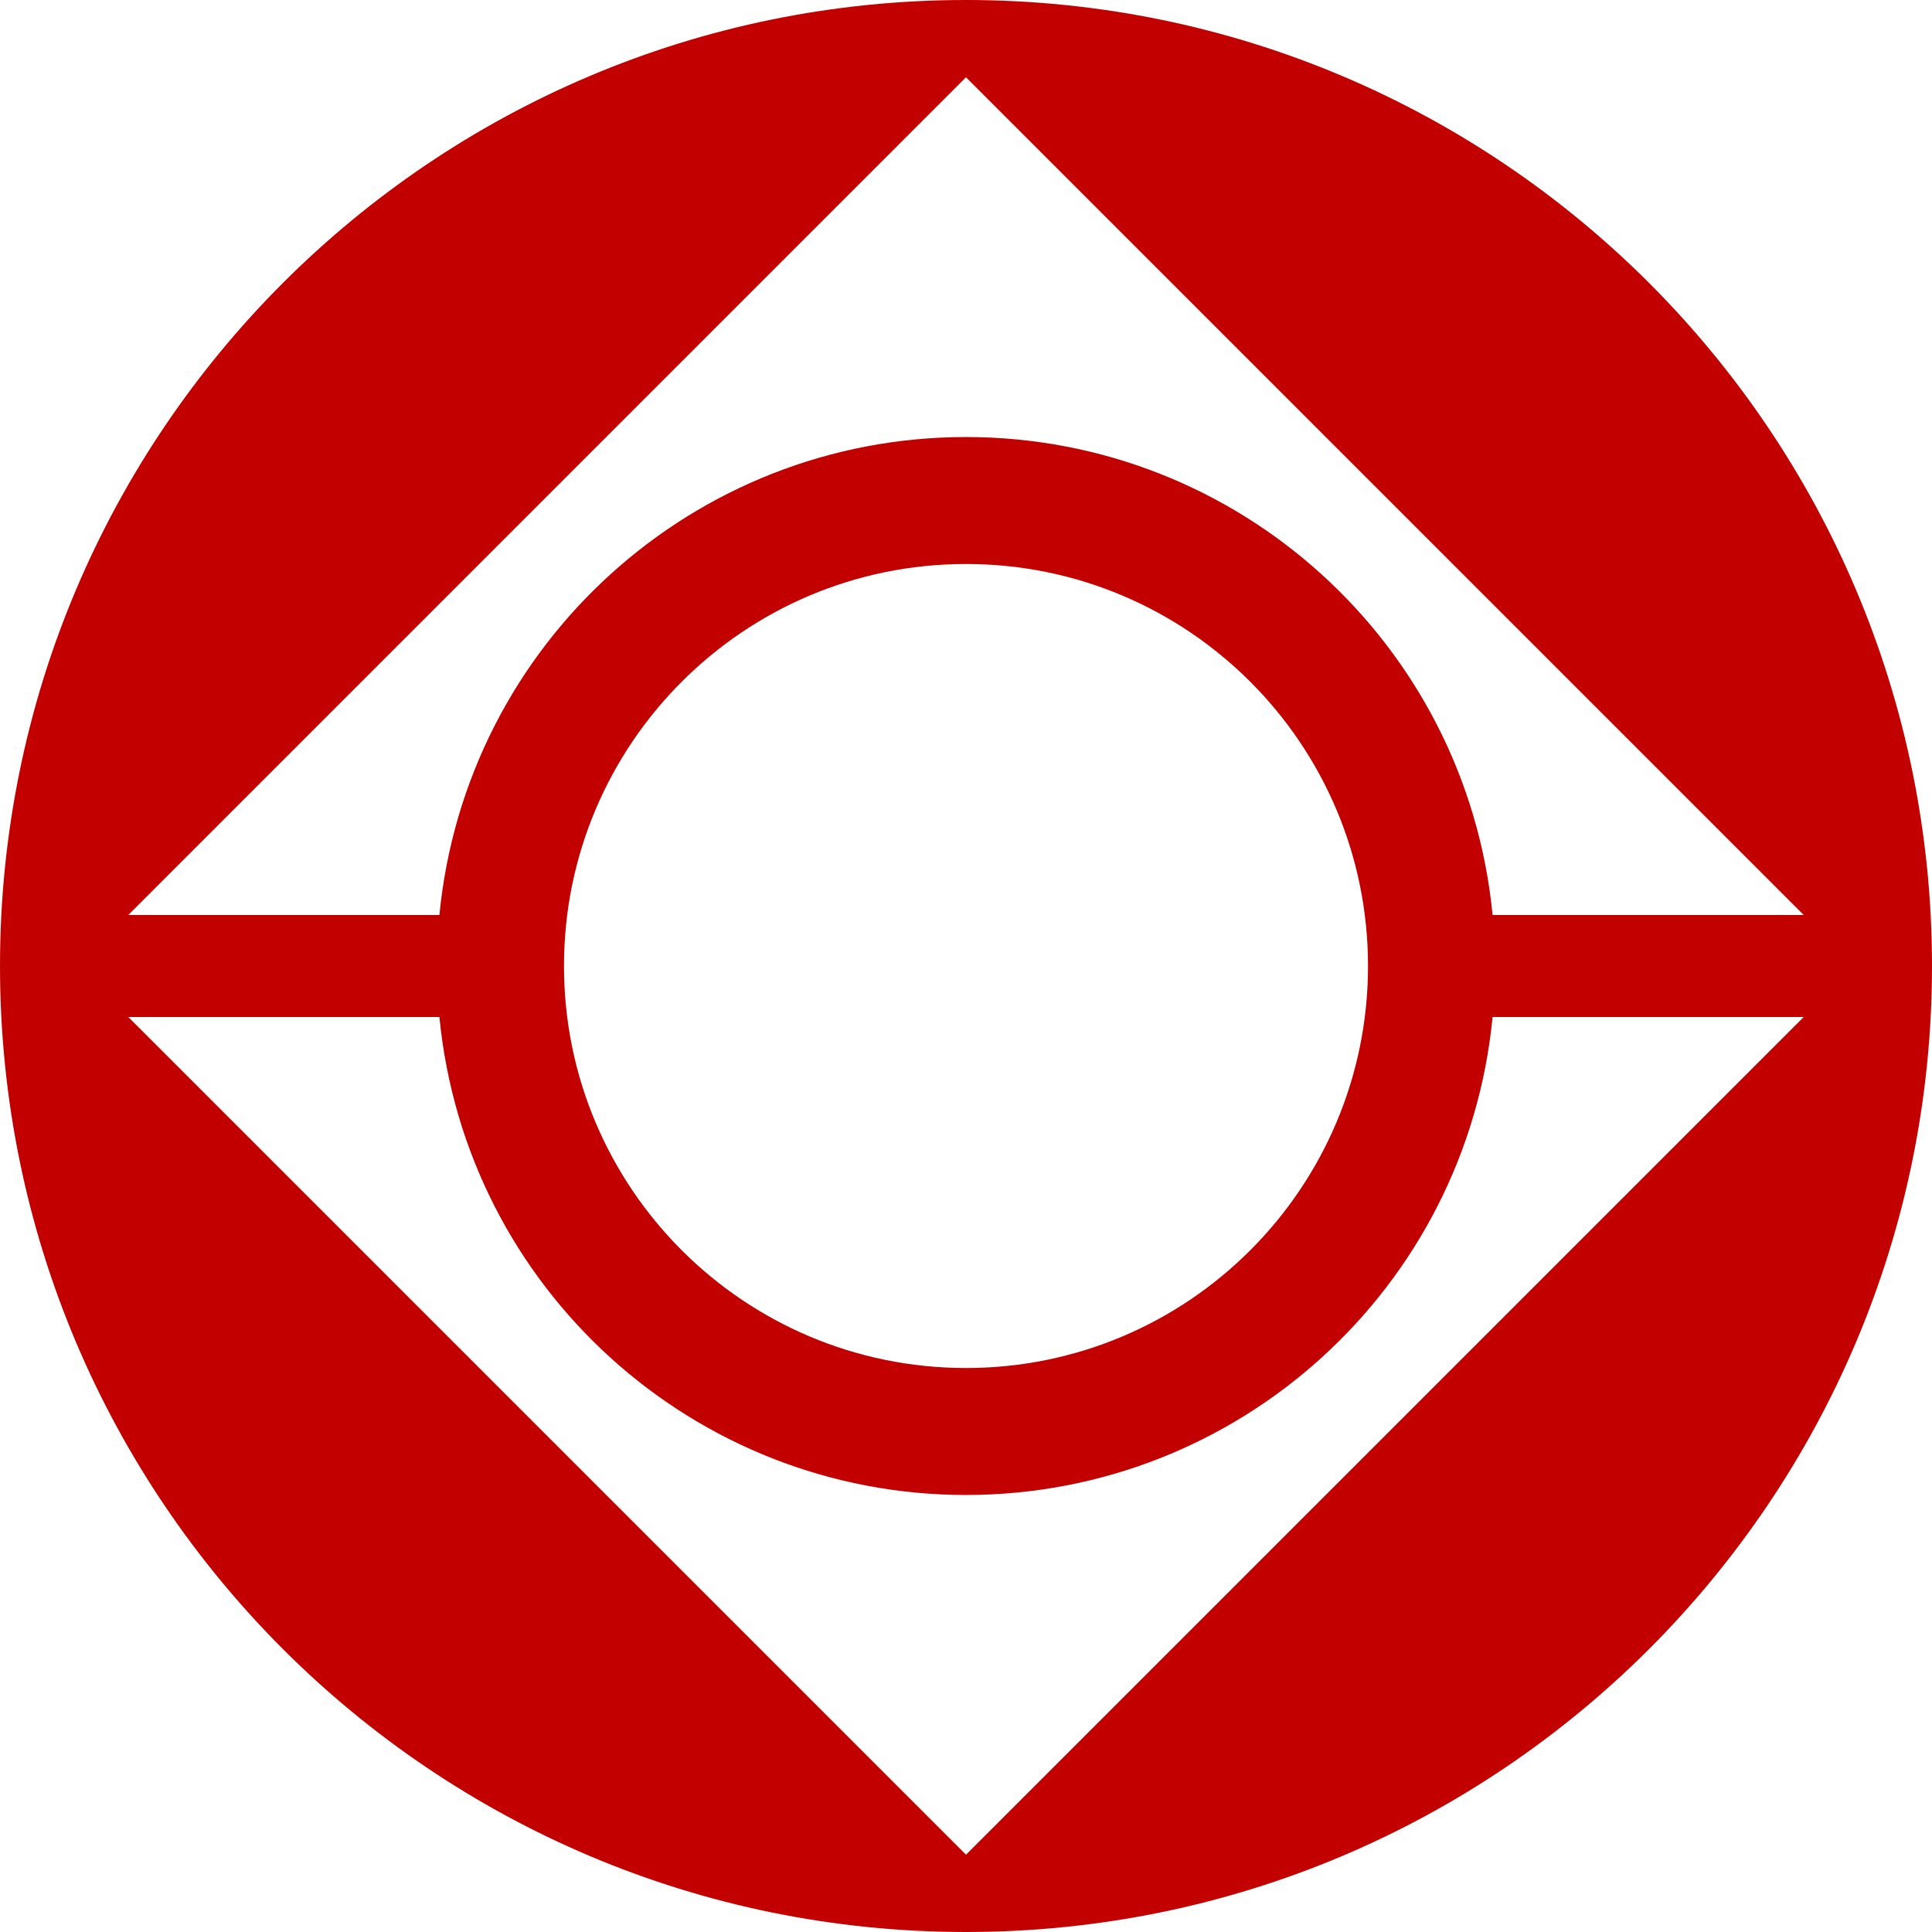
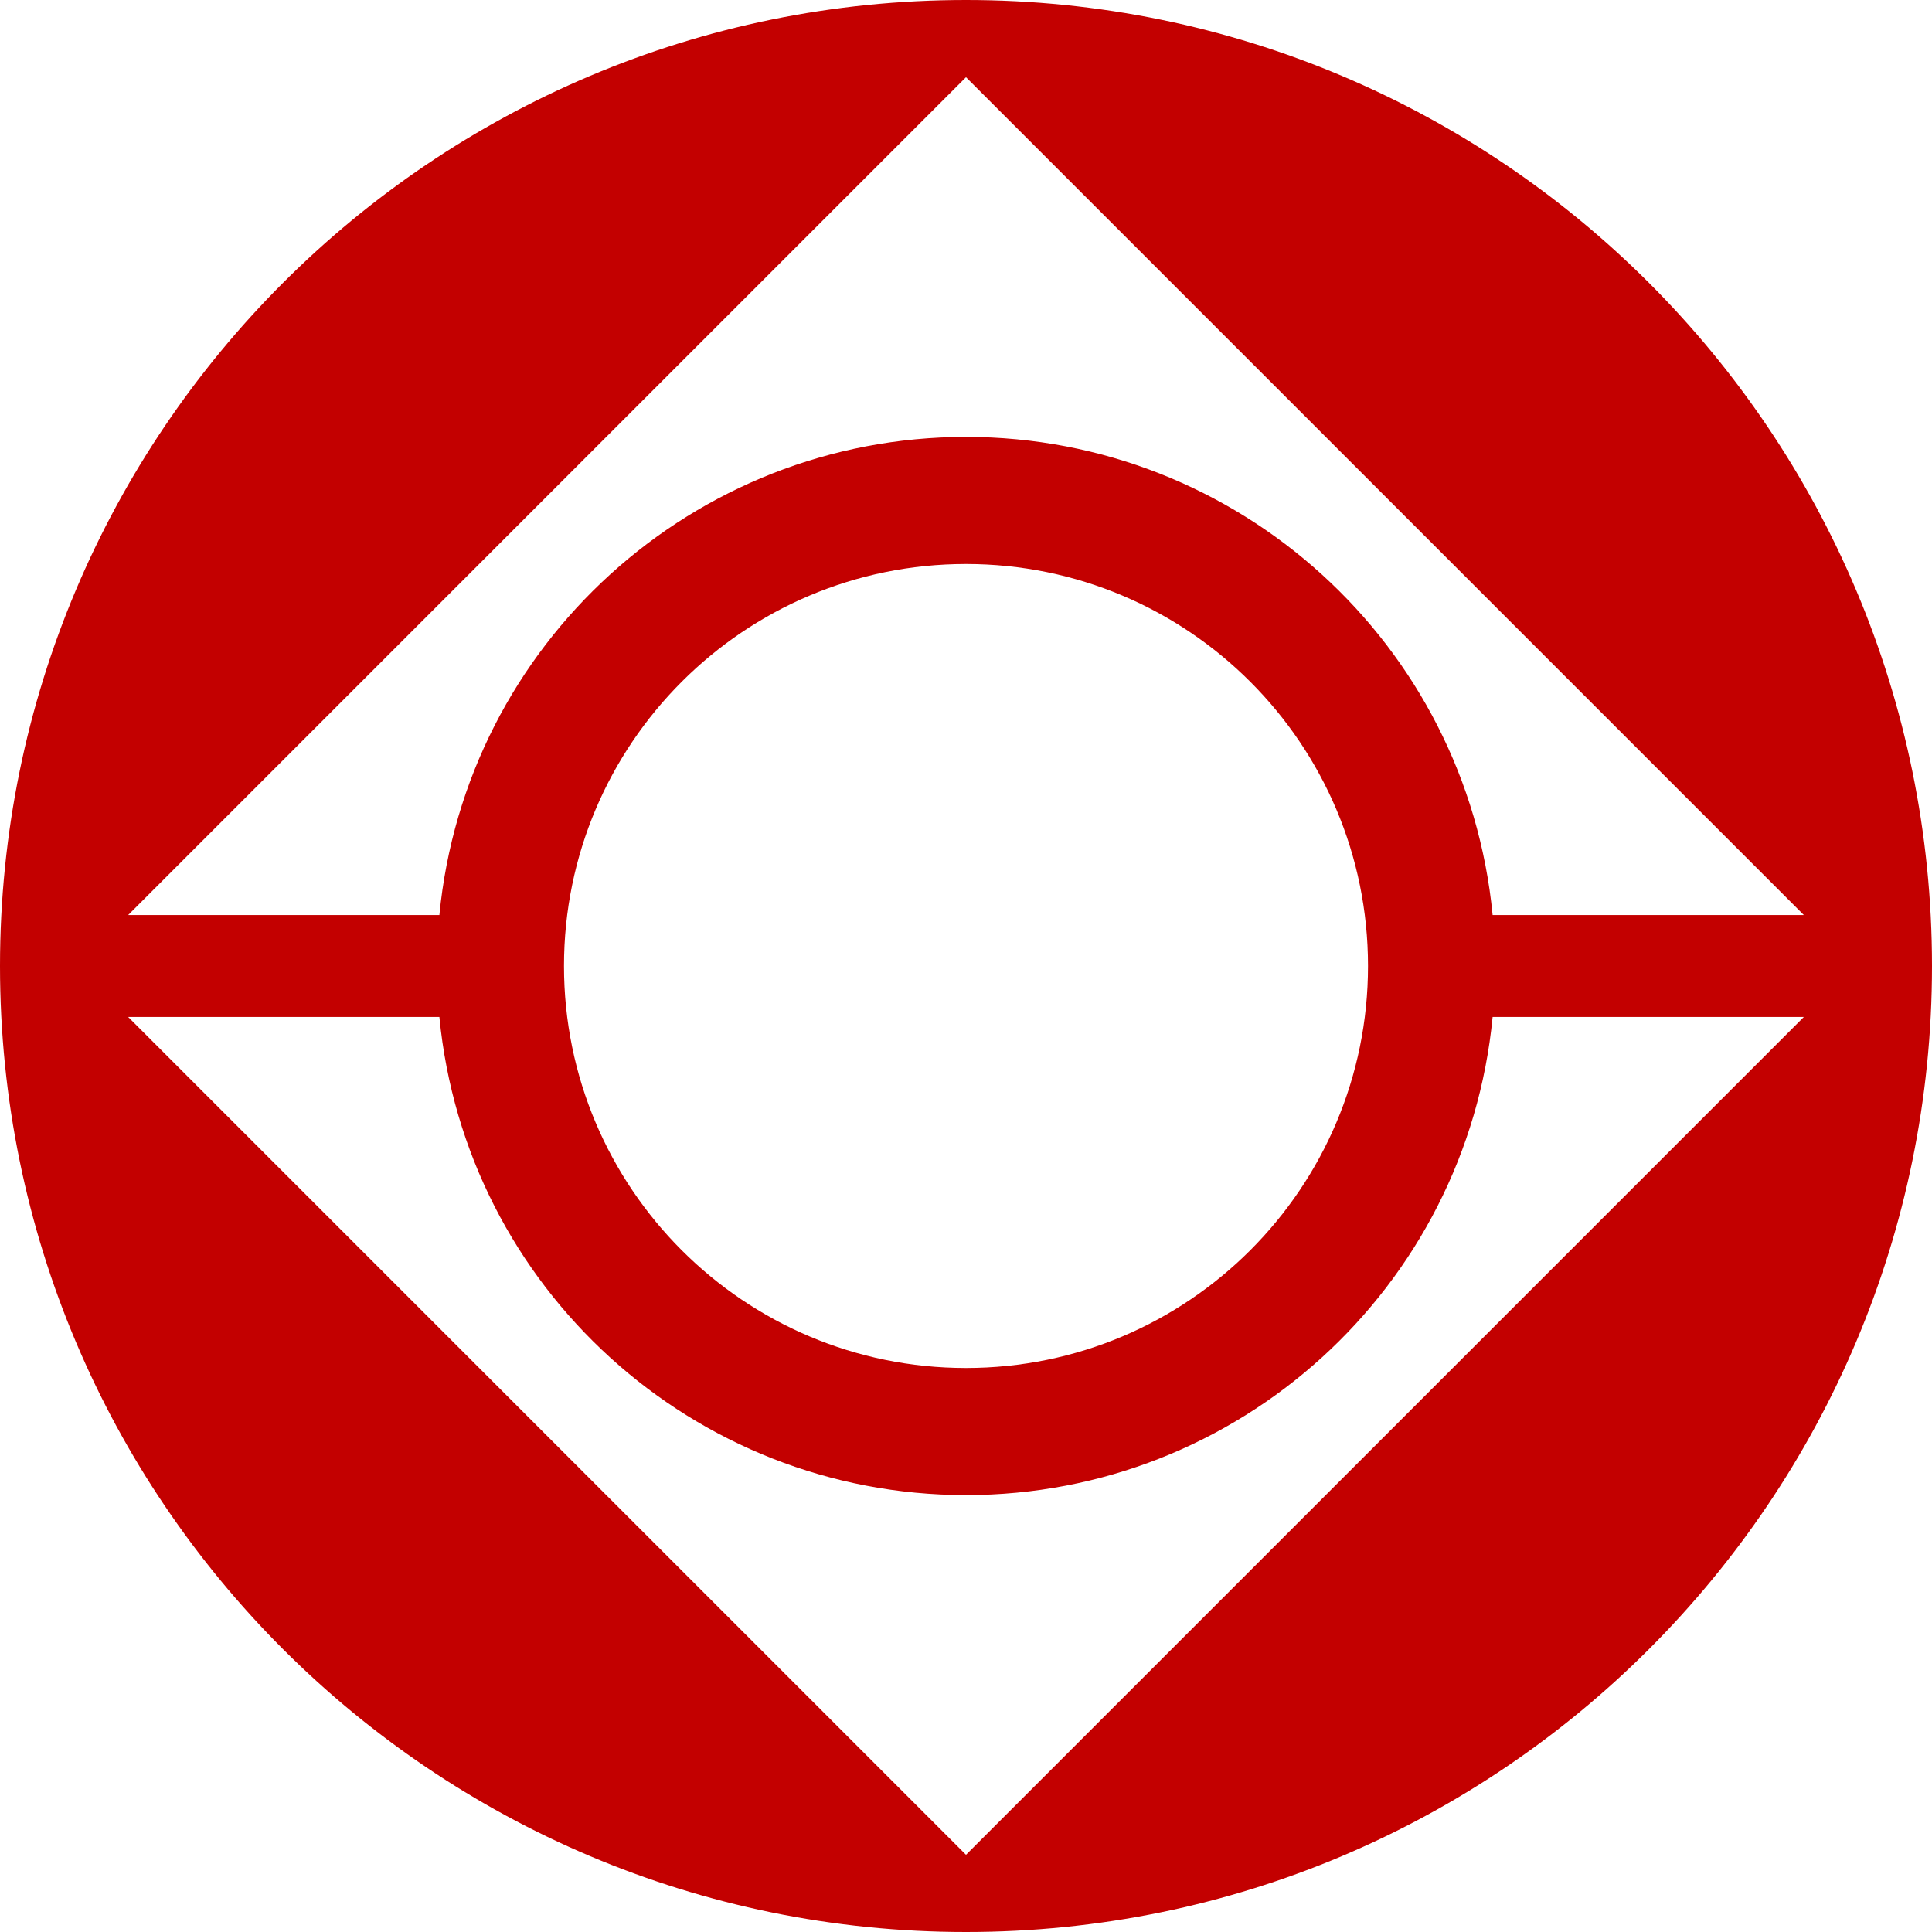
<svg xmlns="http://www.w3.org/2000/svg" viewBox="0 0 1000 1000" width="1000" height="1000">
-   <path fill="#c30000" d="M0 500A500 500 0 1 1 1000 500A500 500 0 1 1 0 500ZM500 40L66.4 473.6H227.44A273.84 273.84 0 0 1 772.56 473.6H933.6ZM500 960L933.6 526.4H772.56A273.84 273.84 0 0 1 227.44 526.4H66.4ZM291.92 500A208.08 208.08 0 1 0 708.08 500A208.08 208.08 0 1 0 291.92 500Z" />
+   <path fill="#c30000" d="M0 500A500 500 0 1 1 1000 500A500 500 0 1 1 0 500ZM500 39.956L66.324 473.632H227.423A273.849 273.849 0 0 1 772.577 473.632H933.676ZM500 960.044L933.676 526.368H772.577A273.849 273.849 0 0 1 227.423 526.368H66.324ZM291.924 500A208.076 208.076 0 1 0 708.076 500A208.076 208.076 0 1 0 291.924 500Z" />
</svg>
